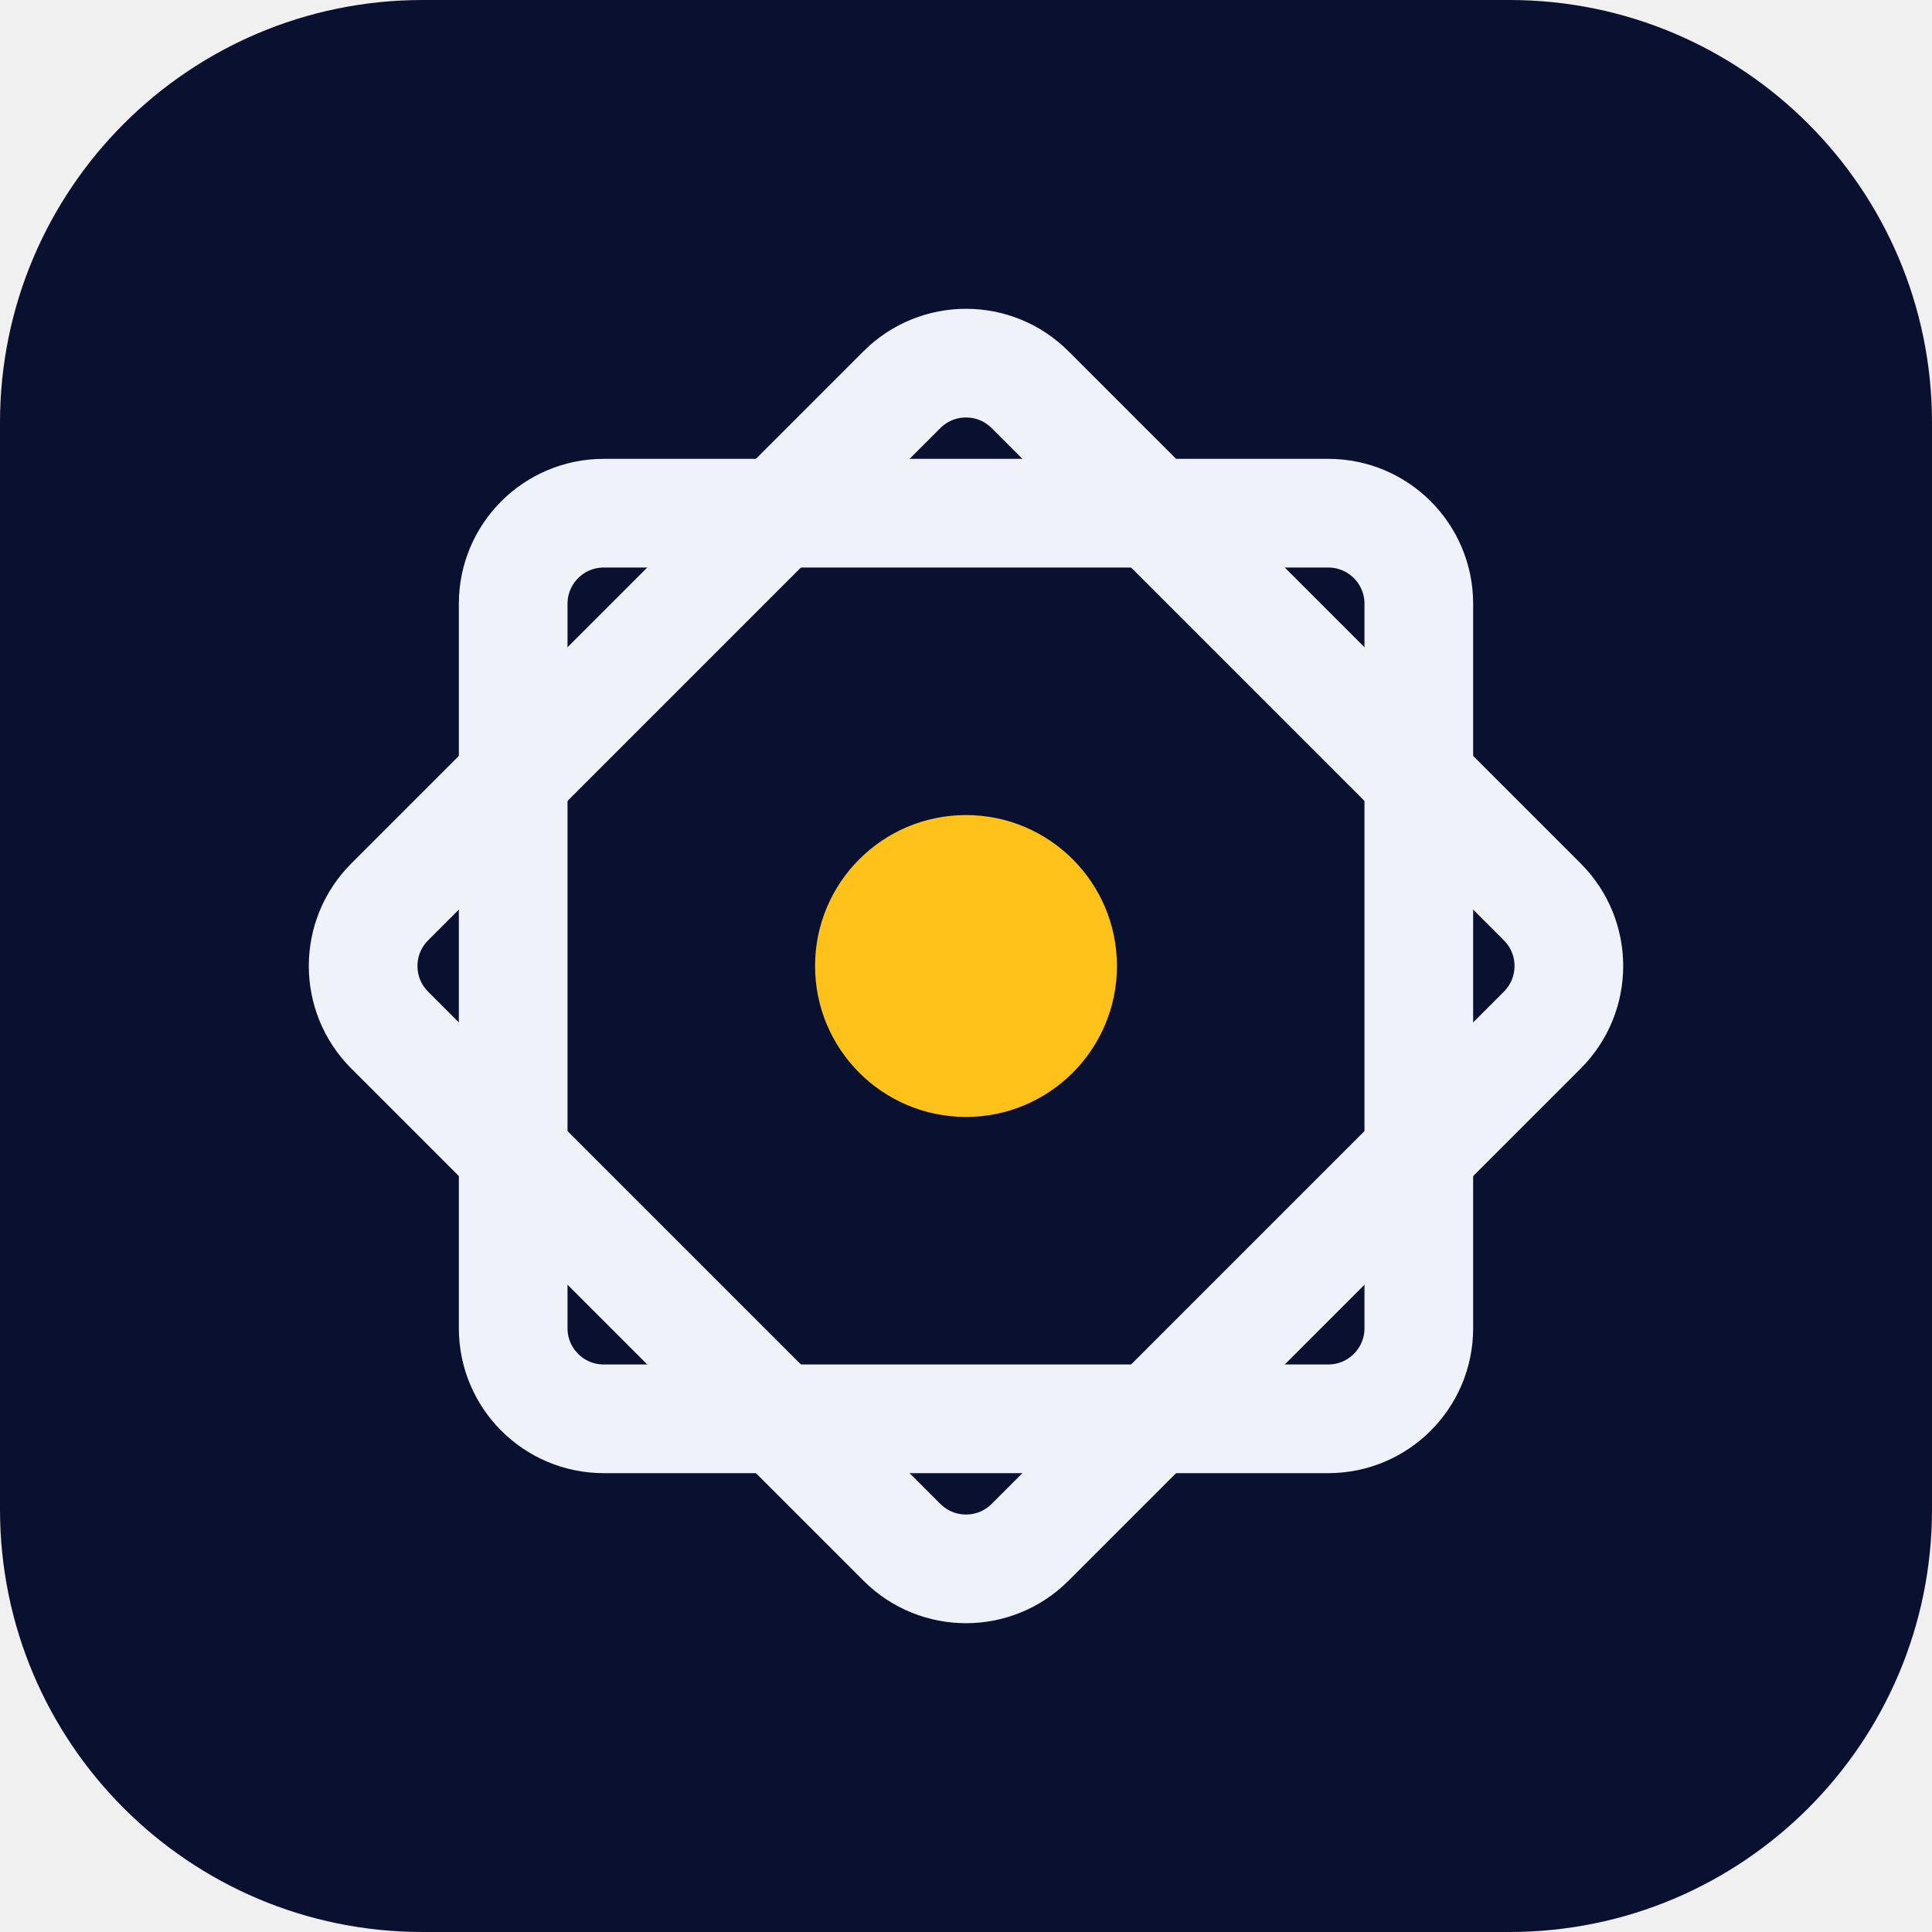
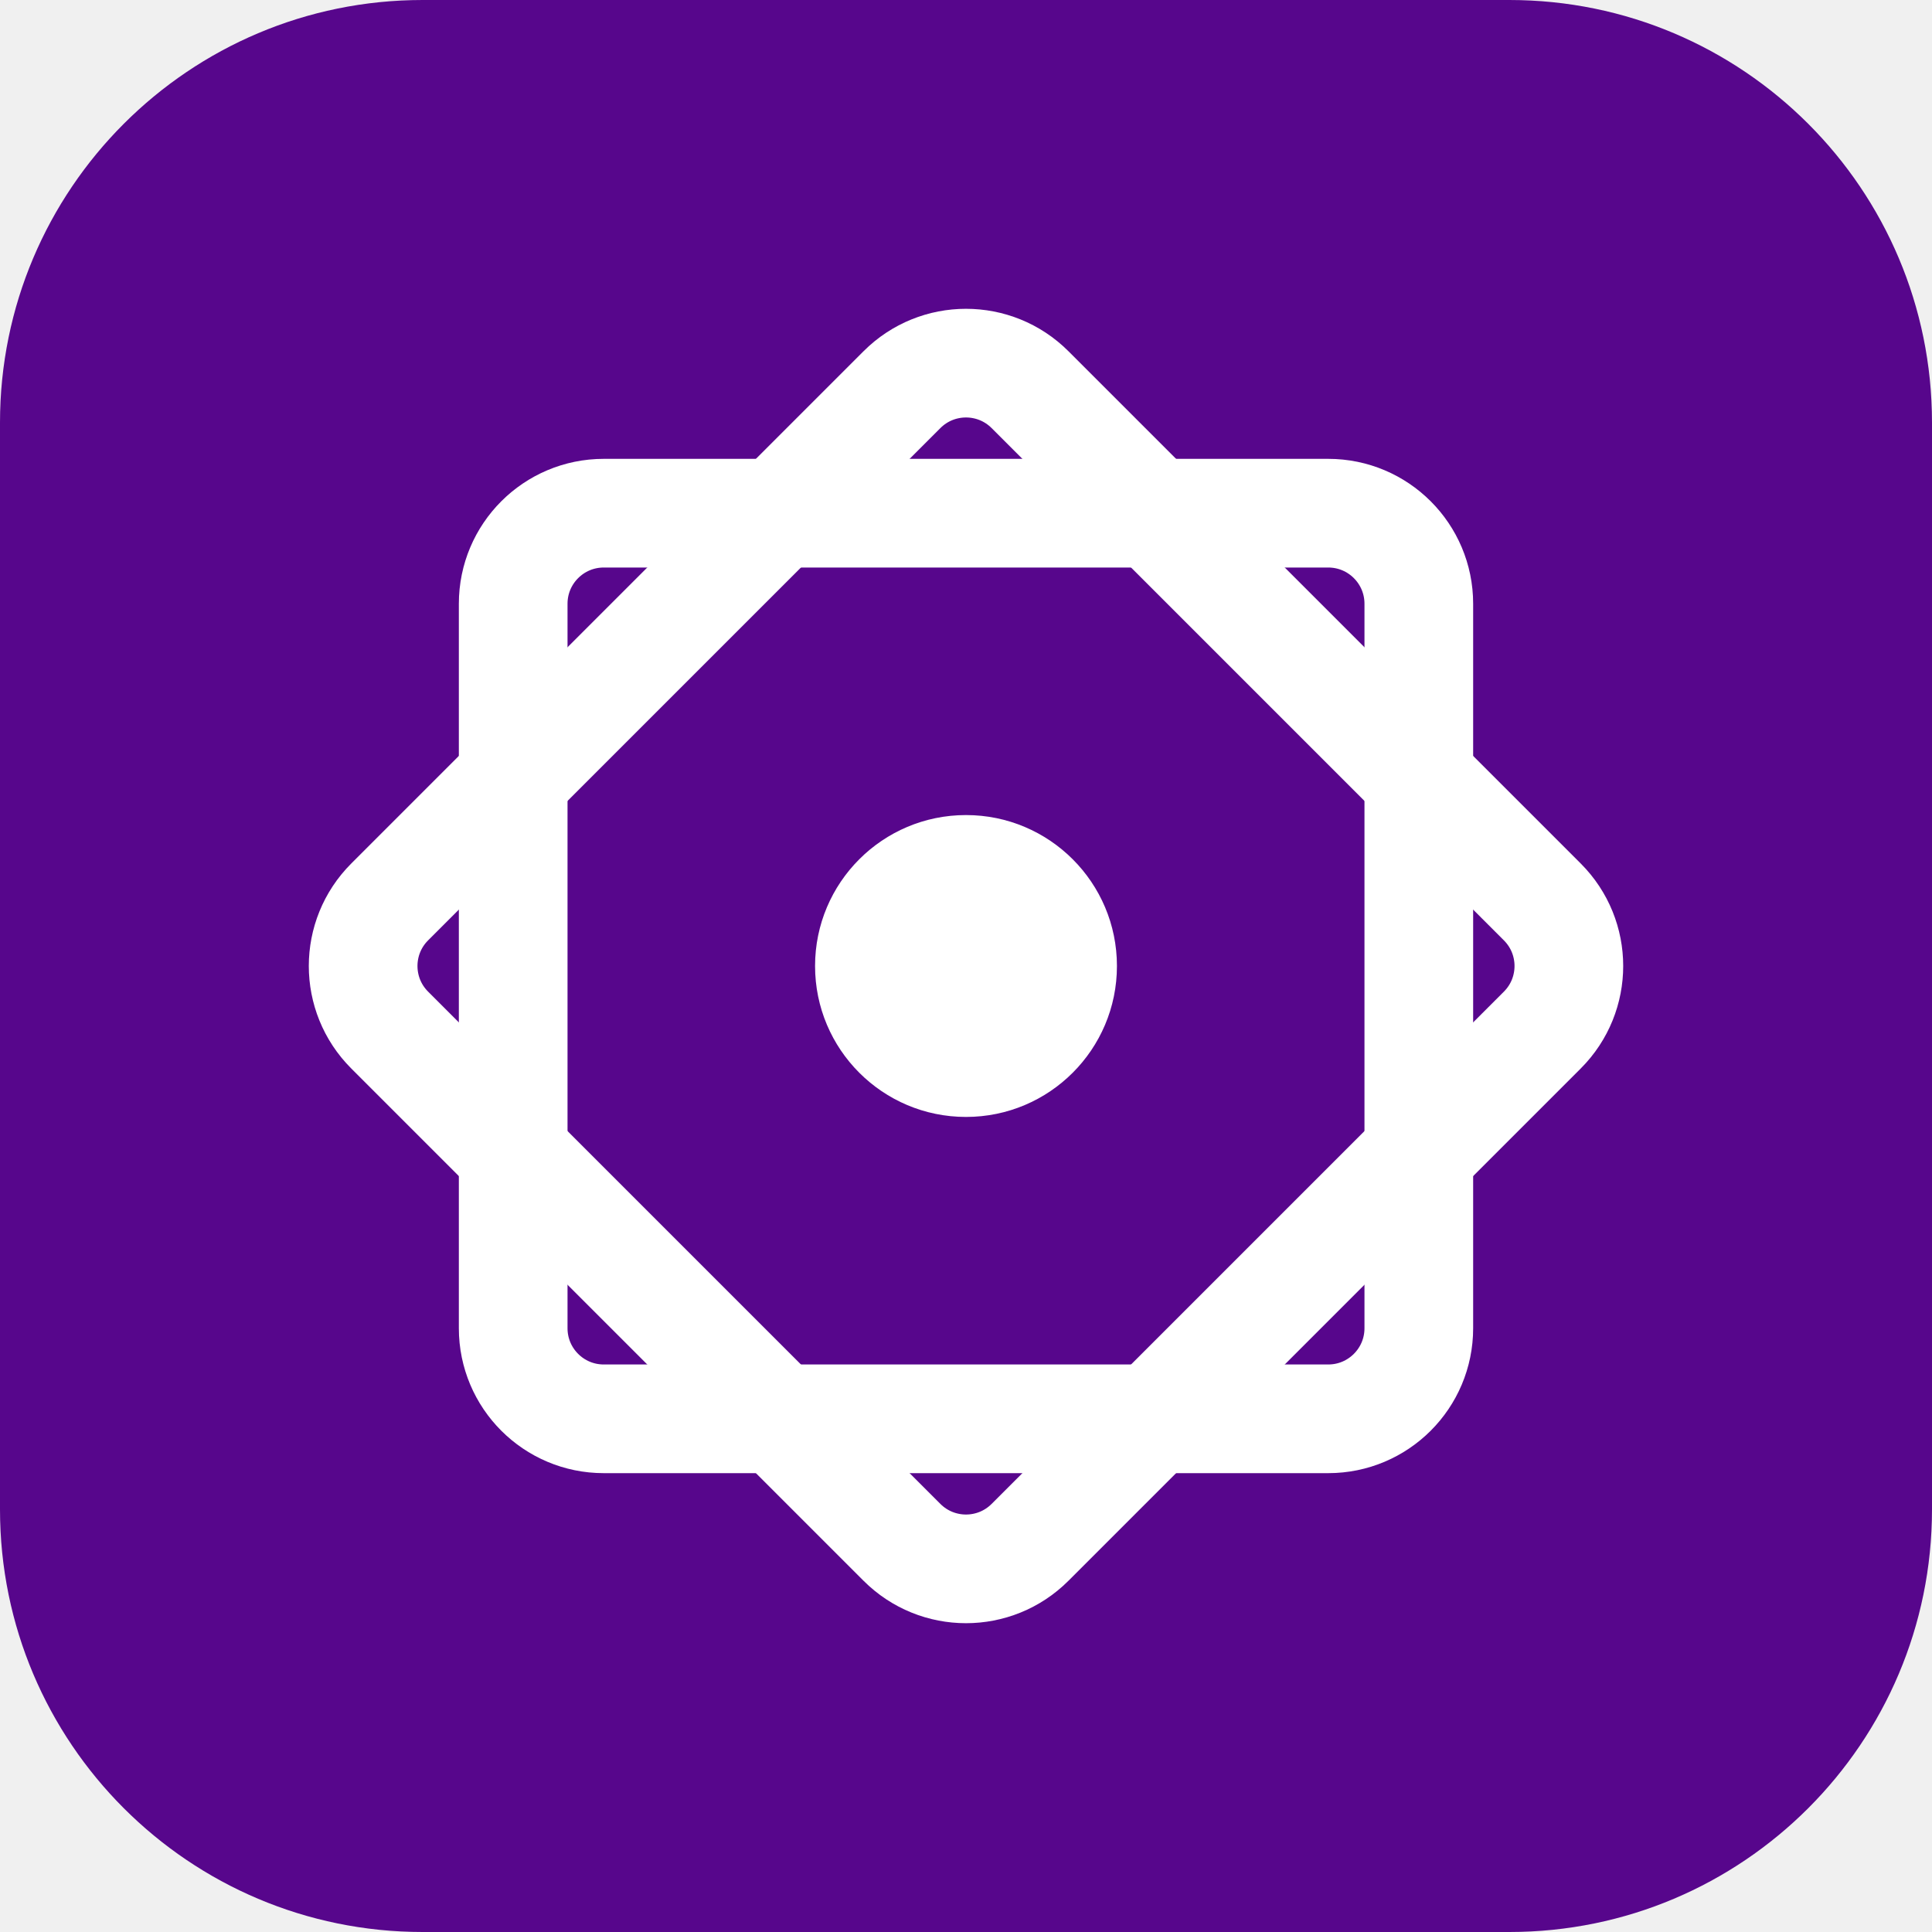
<svg xmlns="http://www.w3.org/2000/svg" viewBox="0 0 64 64">
-   <rect width="64" height="64" rx="14" fill="#0a1130" />
-   <g fill="none" stroke="#f0f2fa" stroke-width="3.6" stroke-linejoin="round">
+   <rect width="64" height="64" rx="14" fill="#57068c" />
+   <g fill="none" stroke="#ffffff" stroke-width="3.6" stroke-linejoin="round">
    <rect x="17" y="17" width="30" height="30" rx="3" />
    <rect x="17" y="17" width="30" height="30" rx="3" transform="rotate(45 32 32)" />
  </g>
-   <circle cx="32" cy="32" r="5" fill="#ffc21a" />
+   <circle cx="32" cy="32" r="5" fill="#ffffff" />
</svg>
